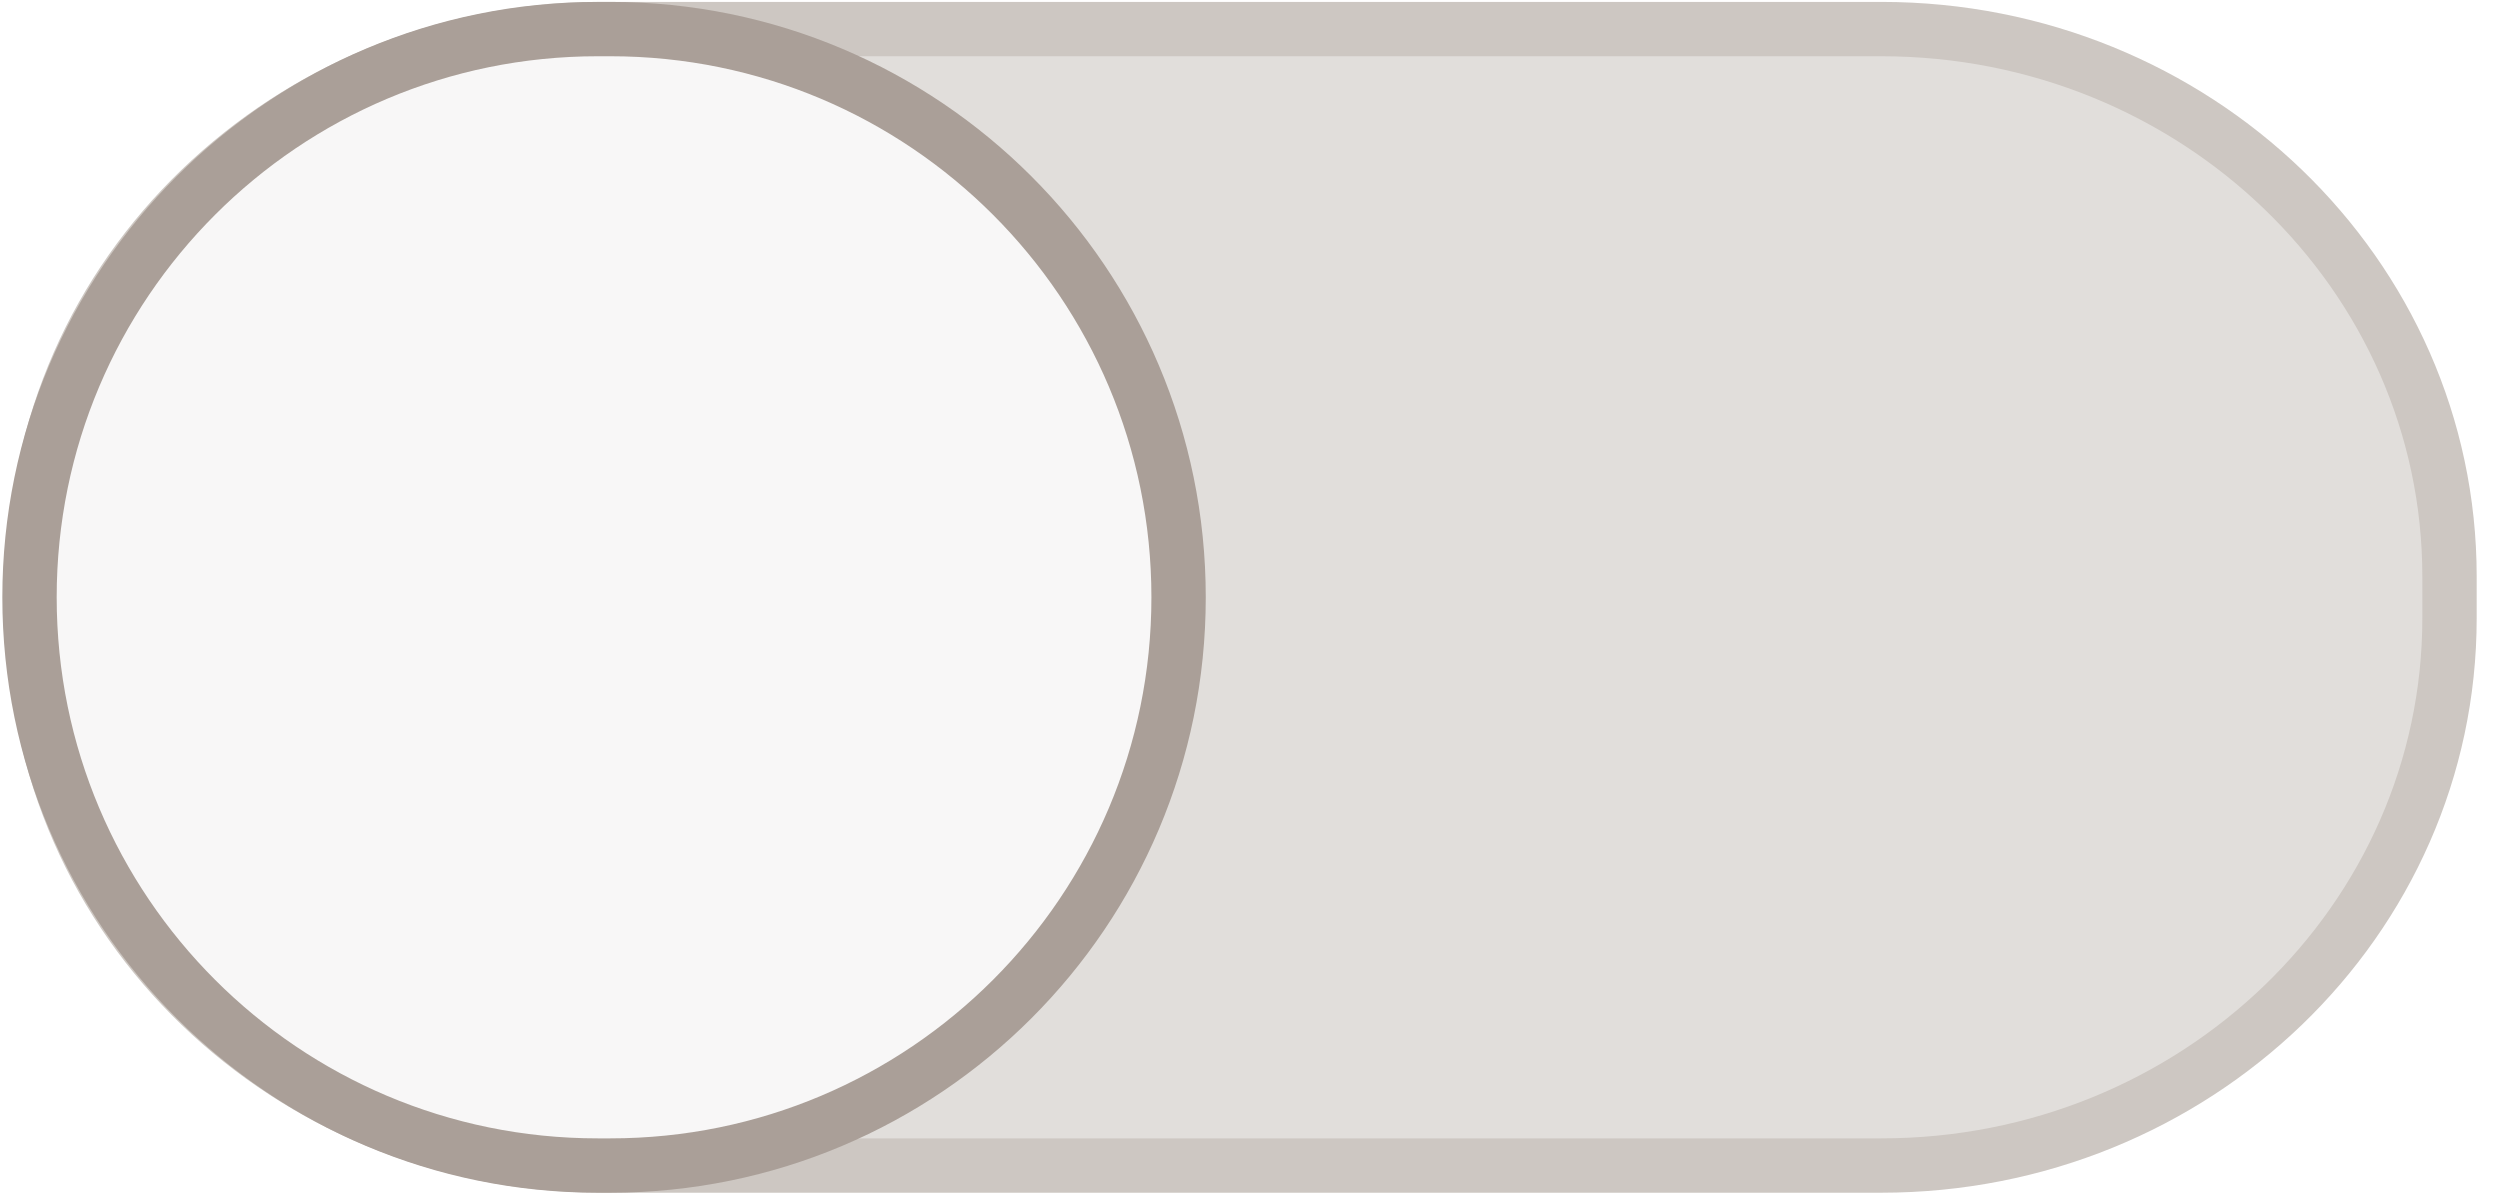
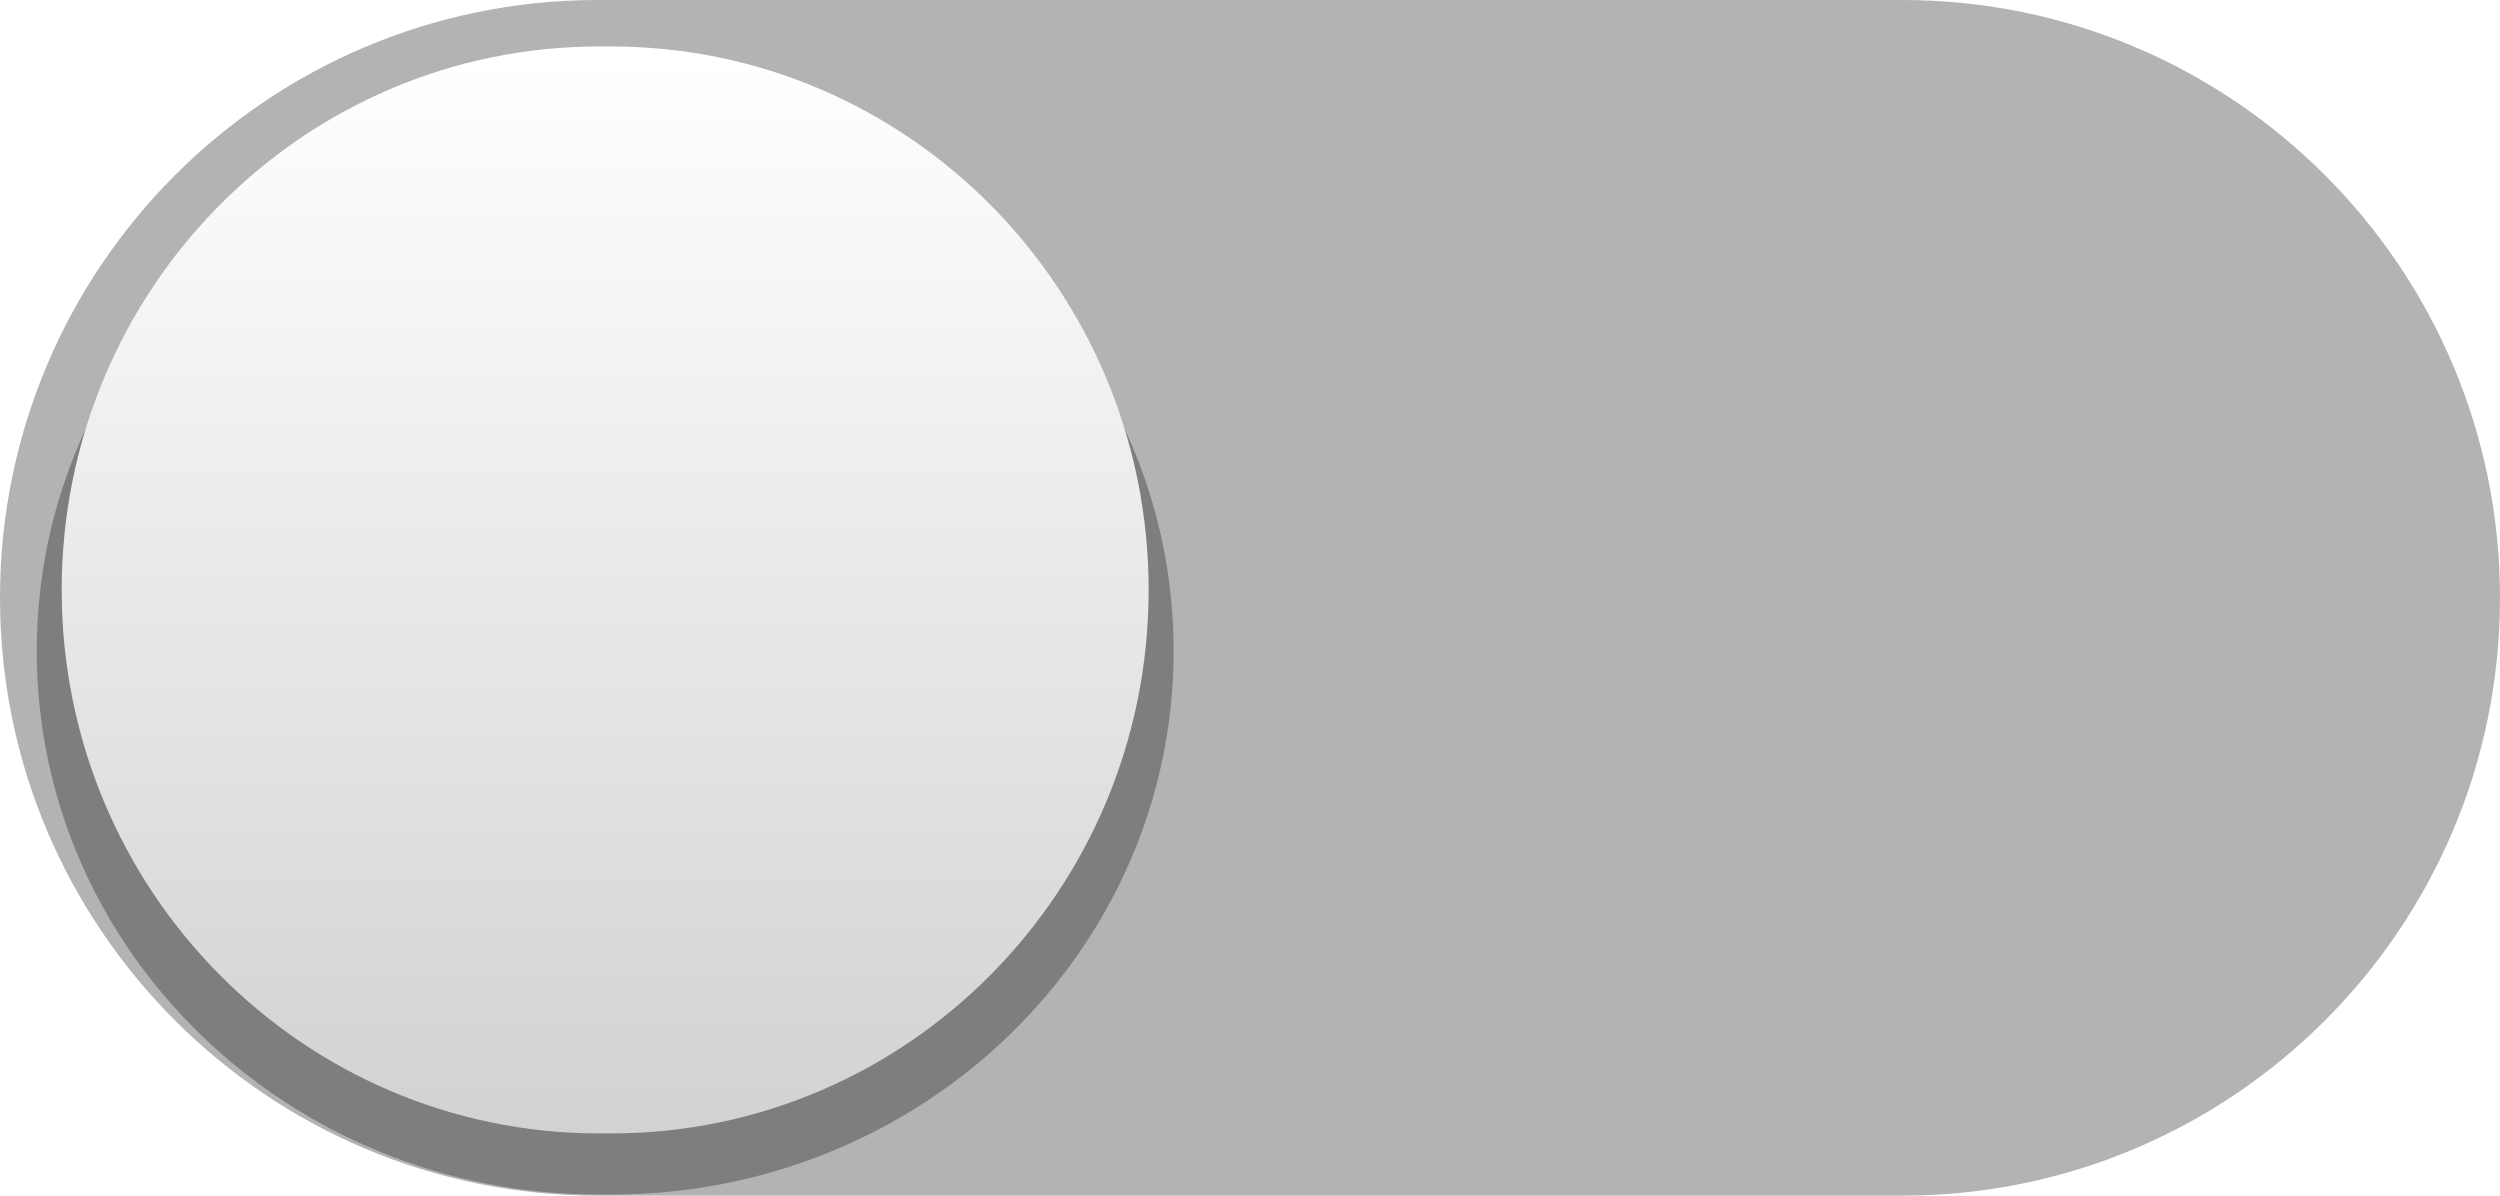
- <svg xmlns="http://www.w3.org/2000/svg" width="46" height="22">
-   <g transform="translate(0 -291.18)">
-     <rect style="marker:none;font-variant-east_asian:normal" width="44.446" height="20.911" x=".625" y="291.715" rx="10.455" ry="10.073" fill="#e1dedb" stroke="#cdc7c2" stroke-linecap="round" stroke-linejoin="round" />
-     <rect ry="10.455" rx="10.455" y="291.715" x=".543" height="20.911" width="21.143" style="marker:none;font-variant-east_asian:normal" fill="#f8f7f7" stroke="#aa9f98" stroke-linecap="round" stroke-linejoin="round" />
-     <g transform="matrix(.97148 0 0 1 1658.914 -2552.91)" stroke-width="1.015" stroke-linecap="round" stroke-linejoin="round">
-       <rect ry="13.17" rx="13.556" y="1234.681" x="-1242.732" height="26" width="49.409" style="marker:none" fill="#e1dedb" stroke="#cdc7c2" />
-       <rect style="marker:none" width="26.763" height="26" x="-1242.732" y="1234.769" rx="13.511" ry="13.126" fill="#f8f7f7" stroke="#aa9f98" />
-     </g>
-     <g transform="matrix(.97148 0 0 1 1658.914 -2512.91)" stroke-width="1.015" stroke="#2b73cc">
-       <rect style="marker:none" width="49.409" height="26" x="-1242.732" y="1234.681" rx="13.556" ry="13.17" fill="#3081e3" />
-       <rect ry="13.126" rx="13.511" y="1234.769" x="-1220.086" height="26" width="26.763" style="marker:none" fill="#f8f7f7" stroke-linecap="round" stroke-linejoin="round" />
-     </g>
+ <svg xmlns="http://www.w3.org/2000/svg" xmlns:xlink="http://www.w3.org/1999/xlink" width="46" height="22" version="1.1" id="svg16">
+   <defs id="defs8">
+     <linearGradient id="a">
+       <stop offset="0" stop-color="#39393a" id="stop2" style="stop-color:#ffffff;stop-opacity:1" />
+       <stop offset="1" stop-color="#302f30" id="stop4" style="stop-color:#d2d2d2;stop-opacity:1" />
+     </linearGradient>
+     <linearGradient xlink:href="#a" id="b" x1="54.28" y1="291.949" x2="54.28" y2="312.557" gradientUnits="userSpaceOnUse" gradientTransform="matrix(0.9459396,0,0,0.9564344,-39.82752,13.02843)" />
+   </defs>
+   <g transform="translate(0 -291.18)" stroke="#030e1b" stroke-width="1.085" id="g14">
+     <rect style="fill:#000000;fill-opacity:0.3;stroke:none;stroke-width:0.195;stroke-linecap:round;stroke-opacity:1;stop-color:#000000" id="rect2671" width="46" height="22" x="0" y="291.18" ry="11" />
+     <rect ry="10" rx="10.344" y="293.16" x="0.676" height="20" width="20.919" style="fill:#000000;fill-opacity:0.294;stroke:none;stroke-width:0.18;stroke-miterlimit:4;stroke-dasharray:none;stroke-opacity:1;marker:none" fill="url(#b)" id="rect3804" />
+     <rect ry="10" rx="9.89" y="292.035" x="1.135" height="20" width="20" style="fill:url(#b);fill-opacity:1;stroke:none;stroke-width:0.176;stroke-miterlimit:4;stroke-dasharray:none;stroke-opacity:1;marker:none" fill="url(#b)" id="rect12" />
  </g>
</svg>
